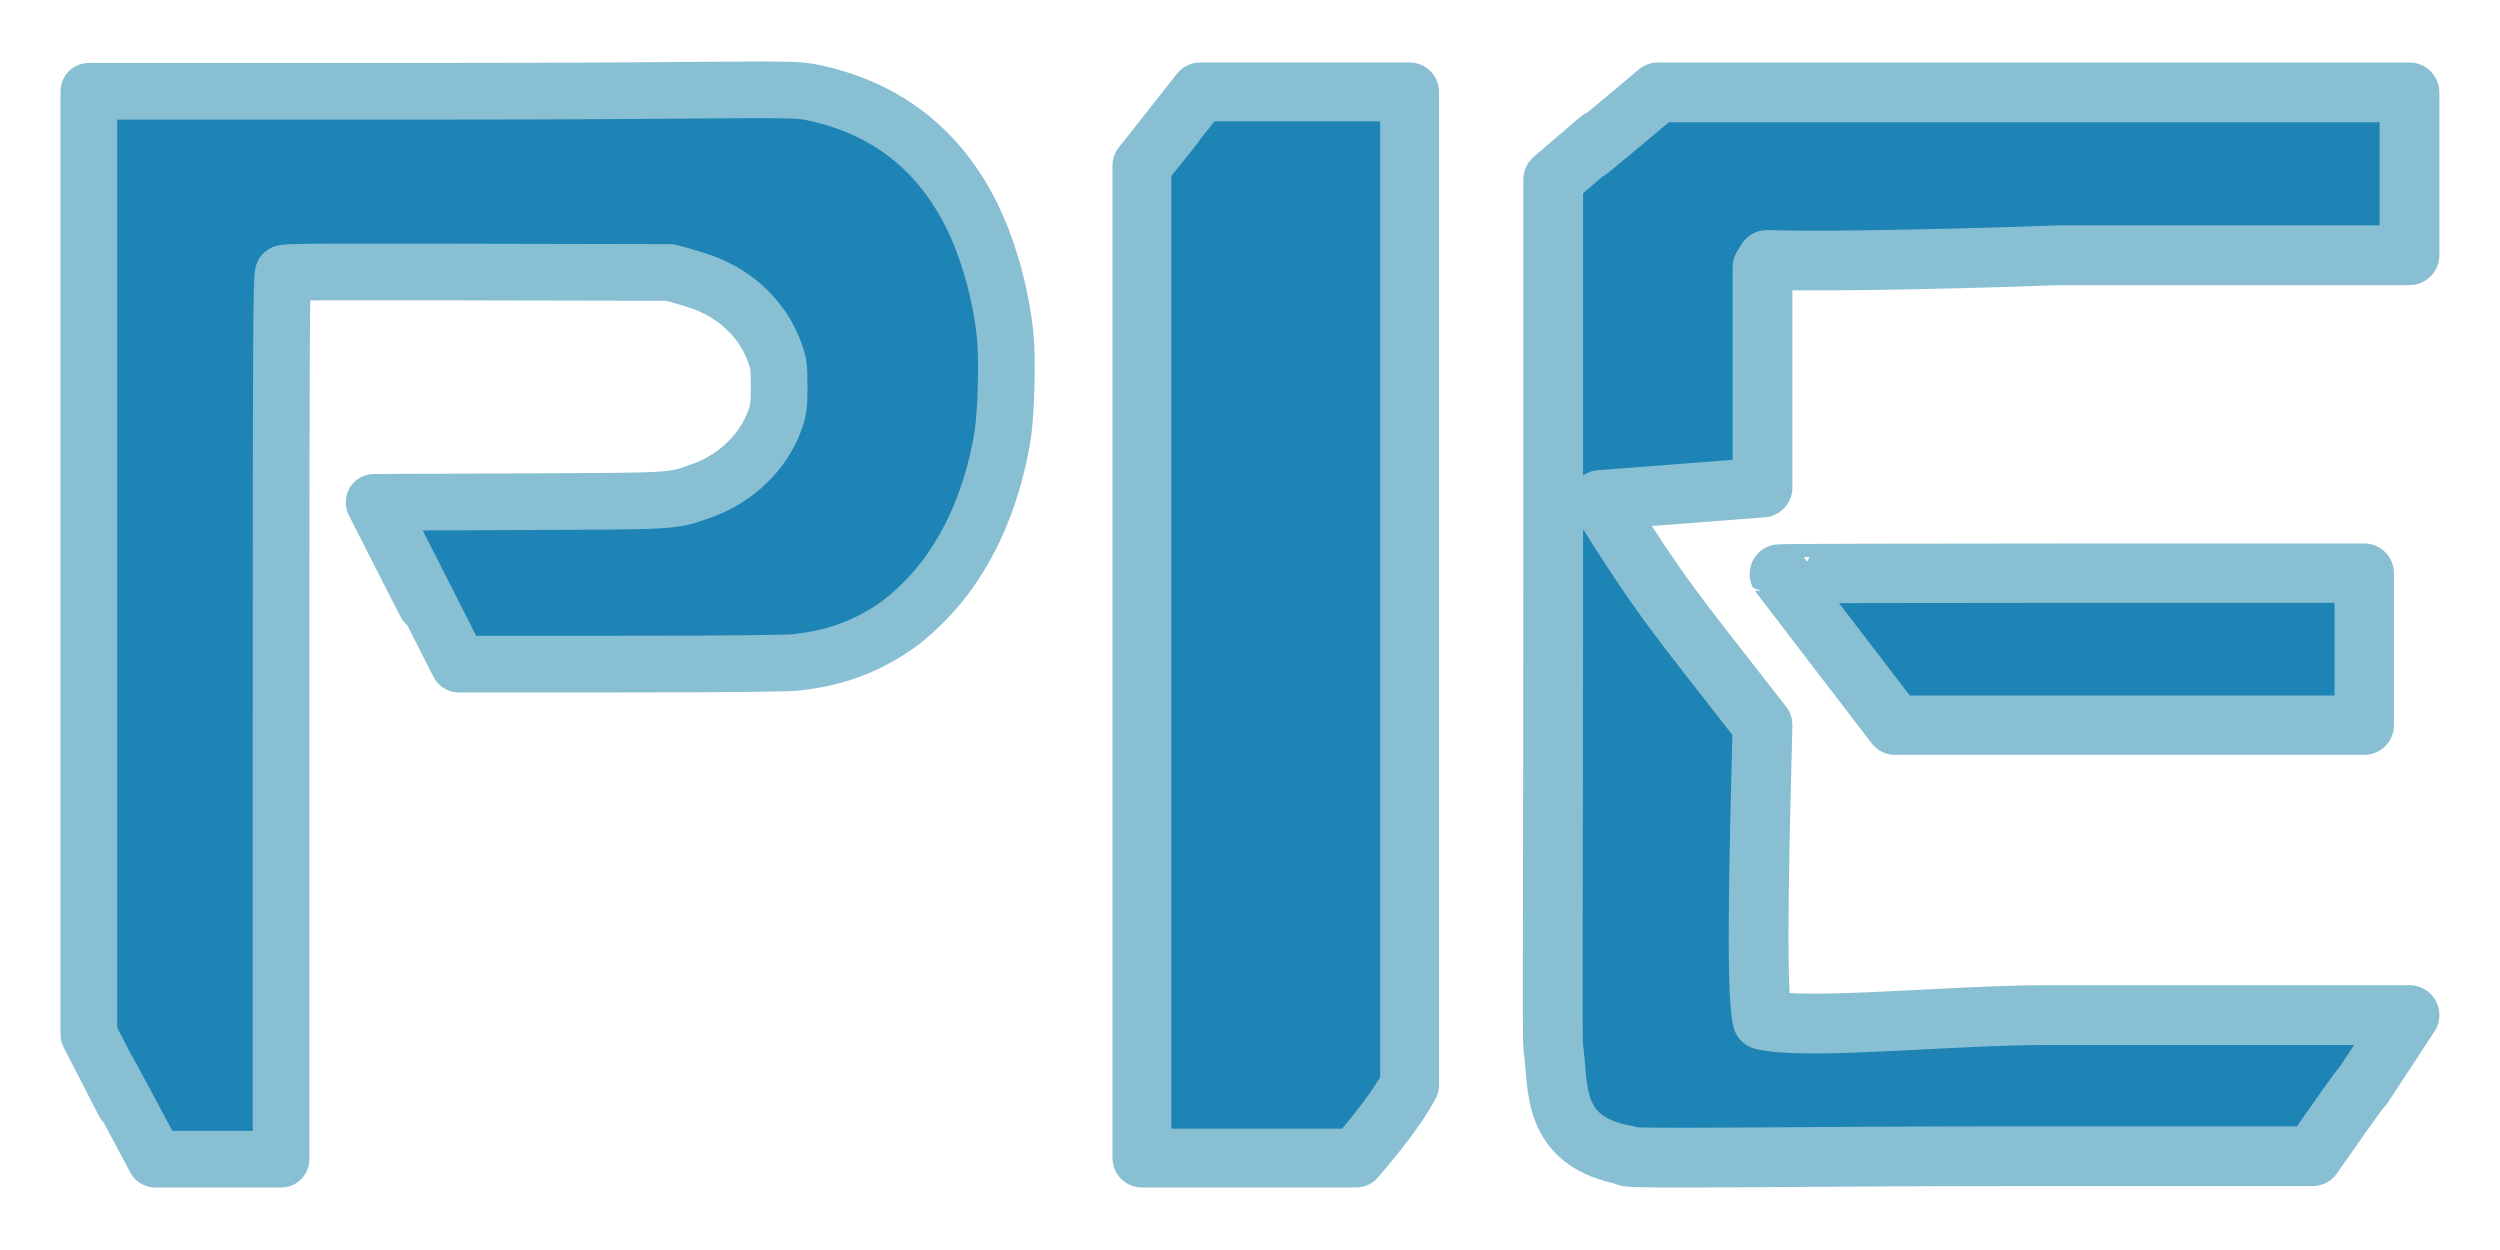
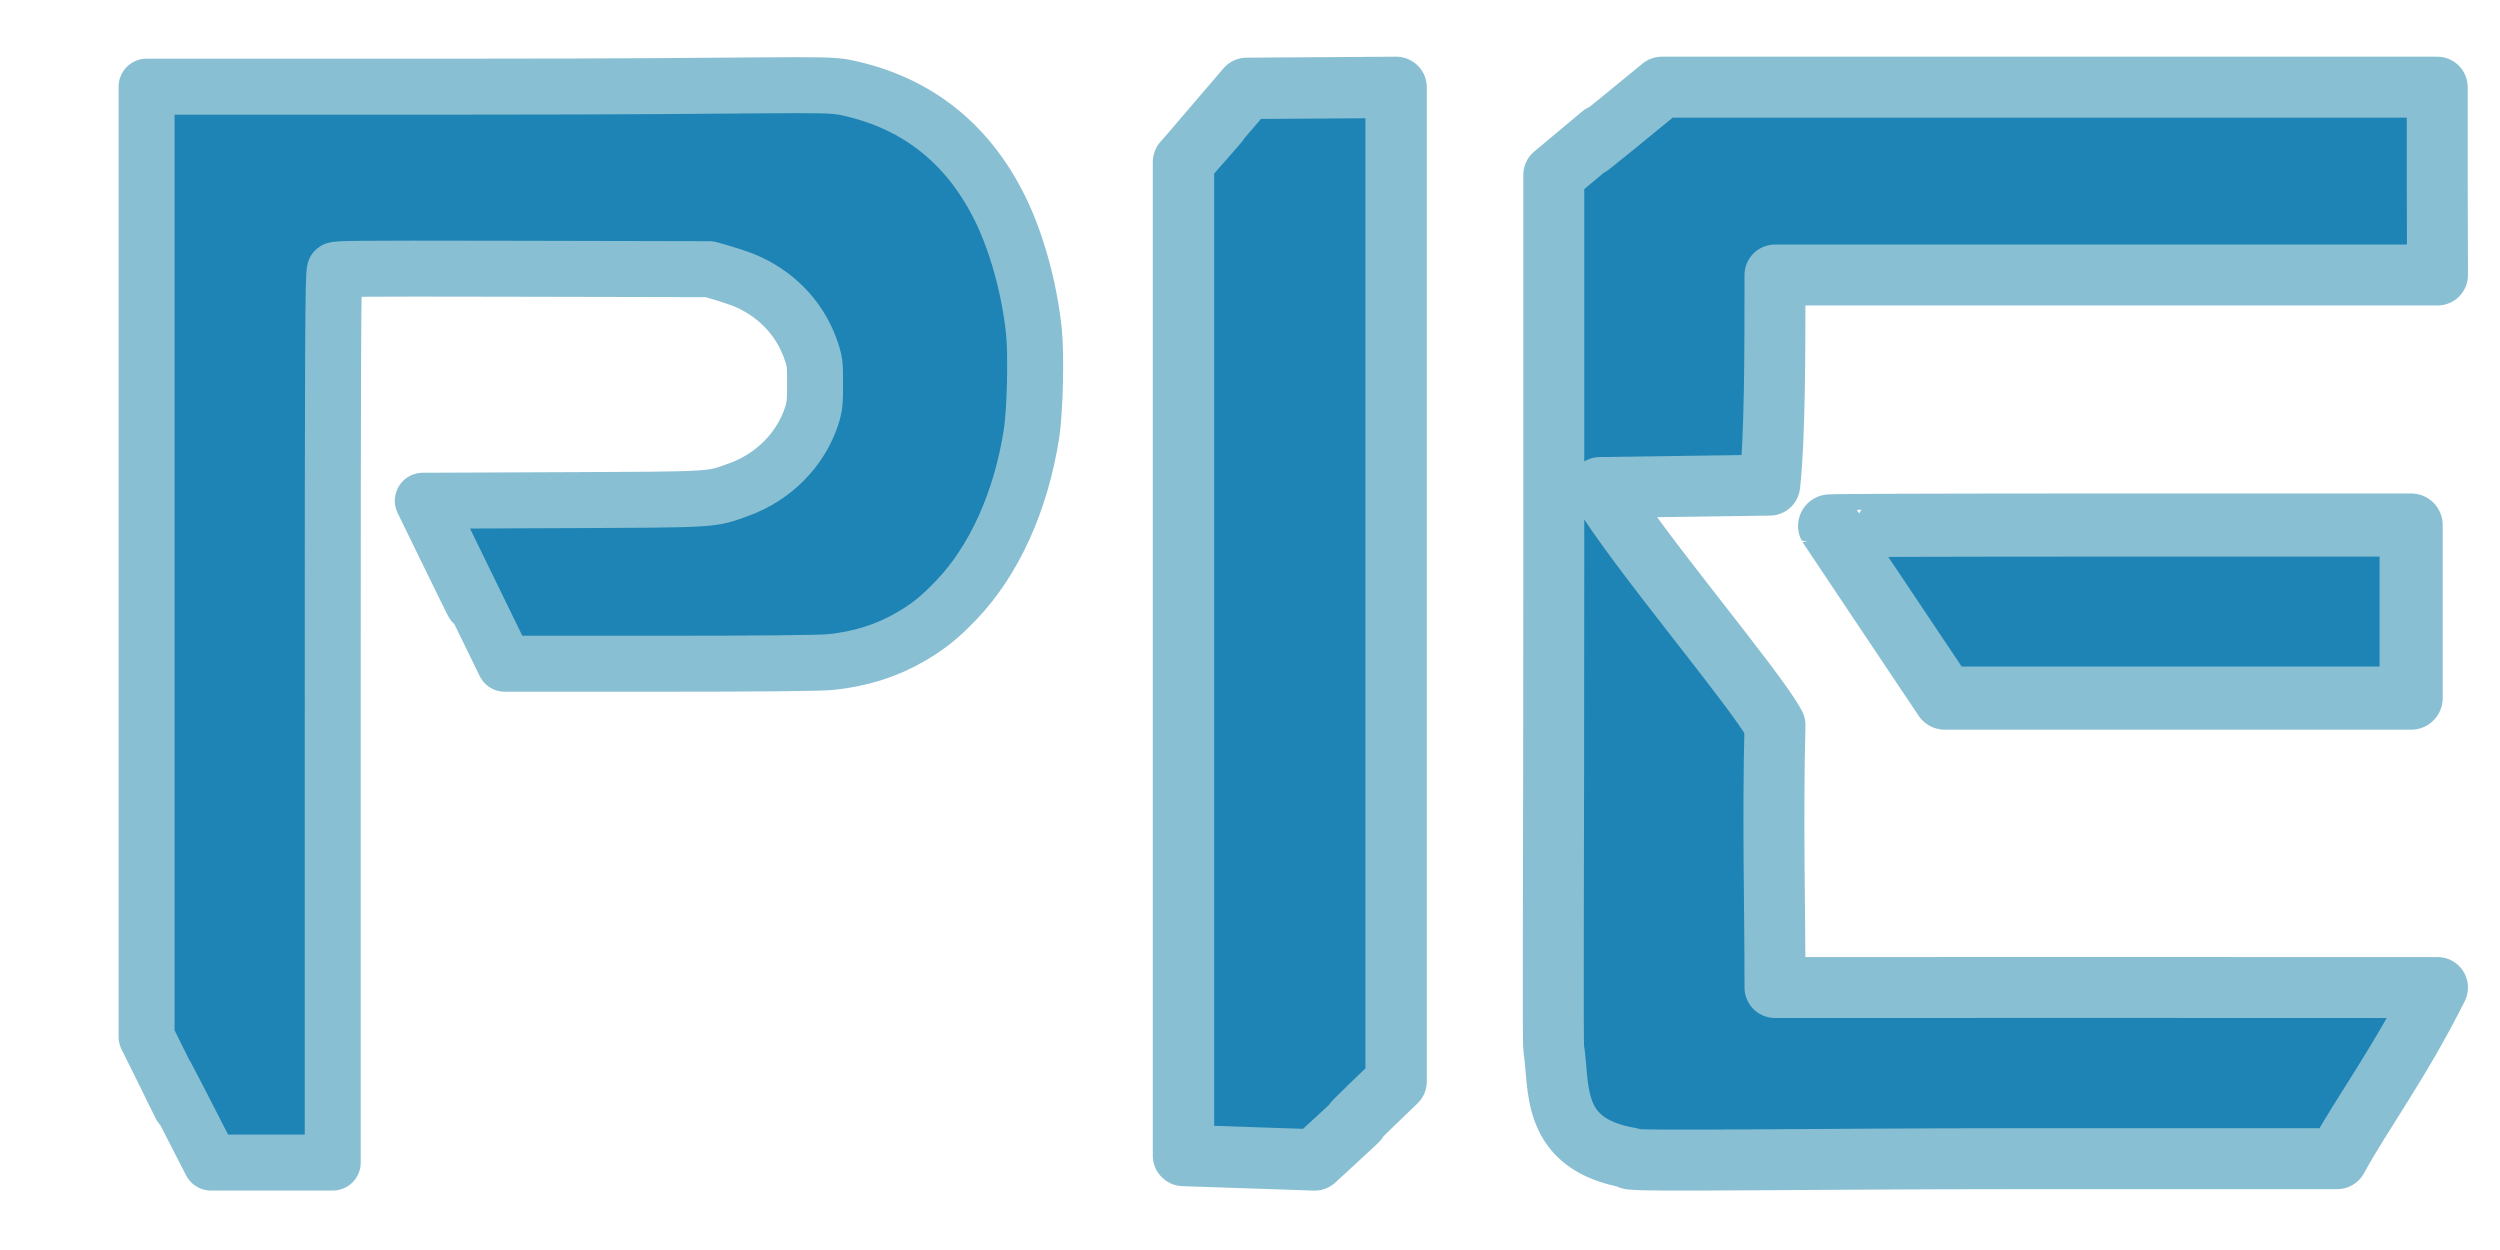
<svg xmlns="http://www.w3.org/2000/svg" width="1e3" height="500" version="1.1" viewBox="0 0 264.58 132.29">
  <g fill="#1d84b5" stroke="#89bfd2" stroke-dashoffset="3.591" stroke-linejoin="round">
-     <path d="m9.404 109.47v-99.809h35.309c34.112 0 38.631-0.4 41.054 0.084 7.243 1.446 13.155 5.411 16.902 12.718 1.818 3.545 3.183 8.285 3.695 12.829 0.276 2.451 0.132 8.446-0.26 10.847-1.169 7.143-4.094 13.339-8.264 17.505-1.782 1.78-2.953 2.686-4.882 3.775-2.627 1.484-5.537 2.37-8.835 2.69-1.12 0.109-8.092 0.174-18.678 0.174h-16.892c-22.733-44.906 8.333 17.032-8.965-17.122l15.31-0.062c16.847-0.068 16.111-0.026 19.248-1.119 3.753-1.308 6.694-4.153 7.911-7.654 0.344-0.988 0.401-1.485 0.4-3.461-6.59e-4 -2.159-0.035-2.399-0.532-3.728-1.214-3.242-3.866-5.843-7.314-7.174-0.573-0.221-1.649-0.545-2.378-0.764l-1.336-0.362-22.409-0.047c-16.672-0.035-18.328 0.002-18.505 0.143-0.202 0.16-0.239 7.397-0.239 47.303v46.444h-13.304c-12.472-23.46 3.403 6.967-7.037-13.209z" stroke-width="5.997" />
-     <path d="m120.85 66.639v-49.117c9.813-12.236-6.059 7.643 6.159-7.795h22.172v105.1c-1.524 2.75-3.58 5.235-5.684 7.732h-22.647z" stroke-width="6.226" />
-     <path d="m172.21 122.29c-8.239-1.43-7.211-7.379-7.831-11.47-0.119-0.736 0-18.658 0-50.547v-41.278c12.892-11.058-5.627 4.845 11.084-9.217h79.536v17.233h-36.981c-6.398 0.239-23.248 0.739-31.019 0.5l-0.468 0.771-5e-4 23.312-17.198 1.323c6.615 10.583 7.938 11.906 17.198 23.812-0.249 10.435-0.792 28.072 2.5e-4 31.2 4.662 1.123 19.811-0.5 30.137-0.5h38.331c-10.26 15.603 0.323-0.272-10.26 14.935l-32.378 2.6e-4c-21.557 1.7e-4 -40.487 0.34-40.21 0z" stroke-width="6.326" />
-     <path d="m194.47 68.792c-3.355-4.378-6.128-7.998-6.161-8.046-0.033-0.048 13.735-0.087 30.597-0.087h31.308v16.092h-49.644z" stroke-width="6.282" />
+     <path d="m15.514 109.73v-100.56h34.195c33.036 0 37.412-0.403 39.759 0.085 7.014 1.457 12.74 5.451 16.369 12.813 1.76 3.571 3.083 8.347 3.579 12.925 0.268 2.47 0.128 8.51-0.252 10.928-1.132 7.196-3.965 13.439-8.004 17.637-1.725 1.793-2.86 2.706-4.728 3.803-2.545 1.495-5.362 2.387-8.556 2.71-1.085 0.11-7.837 0.175-18.089 0.175h-16.359c-22.016-45.243 8.07 17.16-8.682-17.25l14.827-0.063c16.315-0.069 15.603-0.026 18.641-1.128 3.635-1.318 6.482-4.184 7.662-7.711 0.333-0.995 0.389-1.496 0.388-3.487-6.38e-4 -2.175-0.034-2.417-0.516-3.756-1.175-3.267-3.744-5.887-7.084-7.228-0.555-0.223-1.597-0.549-2.303-0.77l-1.294-0.365-21.702-0.047c-16.146-0.035-17.749 0.002-17.921 0.144-0.196 0.161-0.231 7.453-0.231 47.658v46.793h-12.885c-12.078-23.636 3.296 7.02-6.815-13.309z" stroke-width="5.924" />
+     <path d="m125.25 66.311v-49.16c10.669-12.247-6.588 7.649 6.696-7.801l15.809-0.103v105.2c-10.068 9.634 1.438-0.959-8.63 8.31l-13.875-0.468z" stroke-width="6.495" />
+     <path d="m172.52 122.55c-8.501-1.441-7.44-7.432-8.08-11.553-0.122-0.742 0-18.792 0-50.912v-41.576c13.302-11.138-5.806 4.88 11.436-9.284h82.061v9.084l0.028 10.796h-38.365-31.75c0 7.938 0 17.198-0.556 22.239l-17.965 0.251c3.969 6.615 16.432 21.236 18.521 25.135-0.257 10.51 0 18.521 0 27.781 10.583 0 20.018-4e-3 30.672-3e-3l39.443 3e-3c-3.969 7.938-7.938 13.229-10.614 18.113l-33.406 2.6e-4c-22.241 1.7e-4 -41.772 0.342-41.487 0z" stroke-width="6.449" />
+     <path d="m199.76 64.823c-3.335-4.983-6.092-9.104-6.125-9.159-0.032-0.054 10.574-0.099 30.417-0.099h31.123v18.318h-49.351z" stroke-width="6.682" />
  </g>
</svg>
